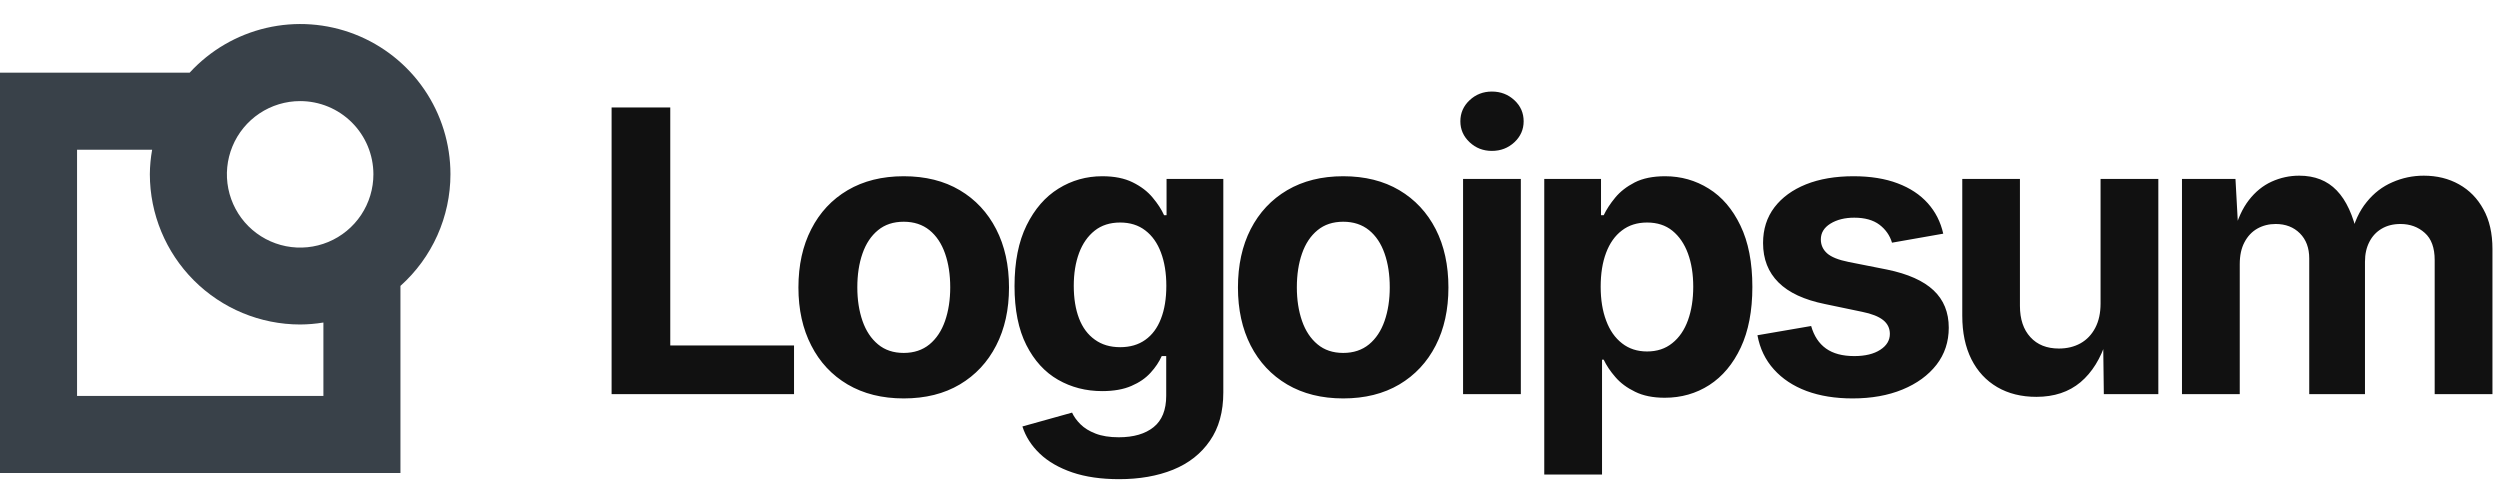
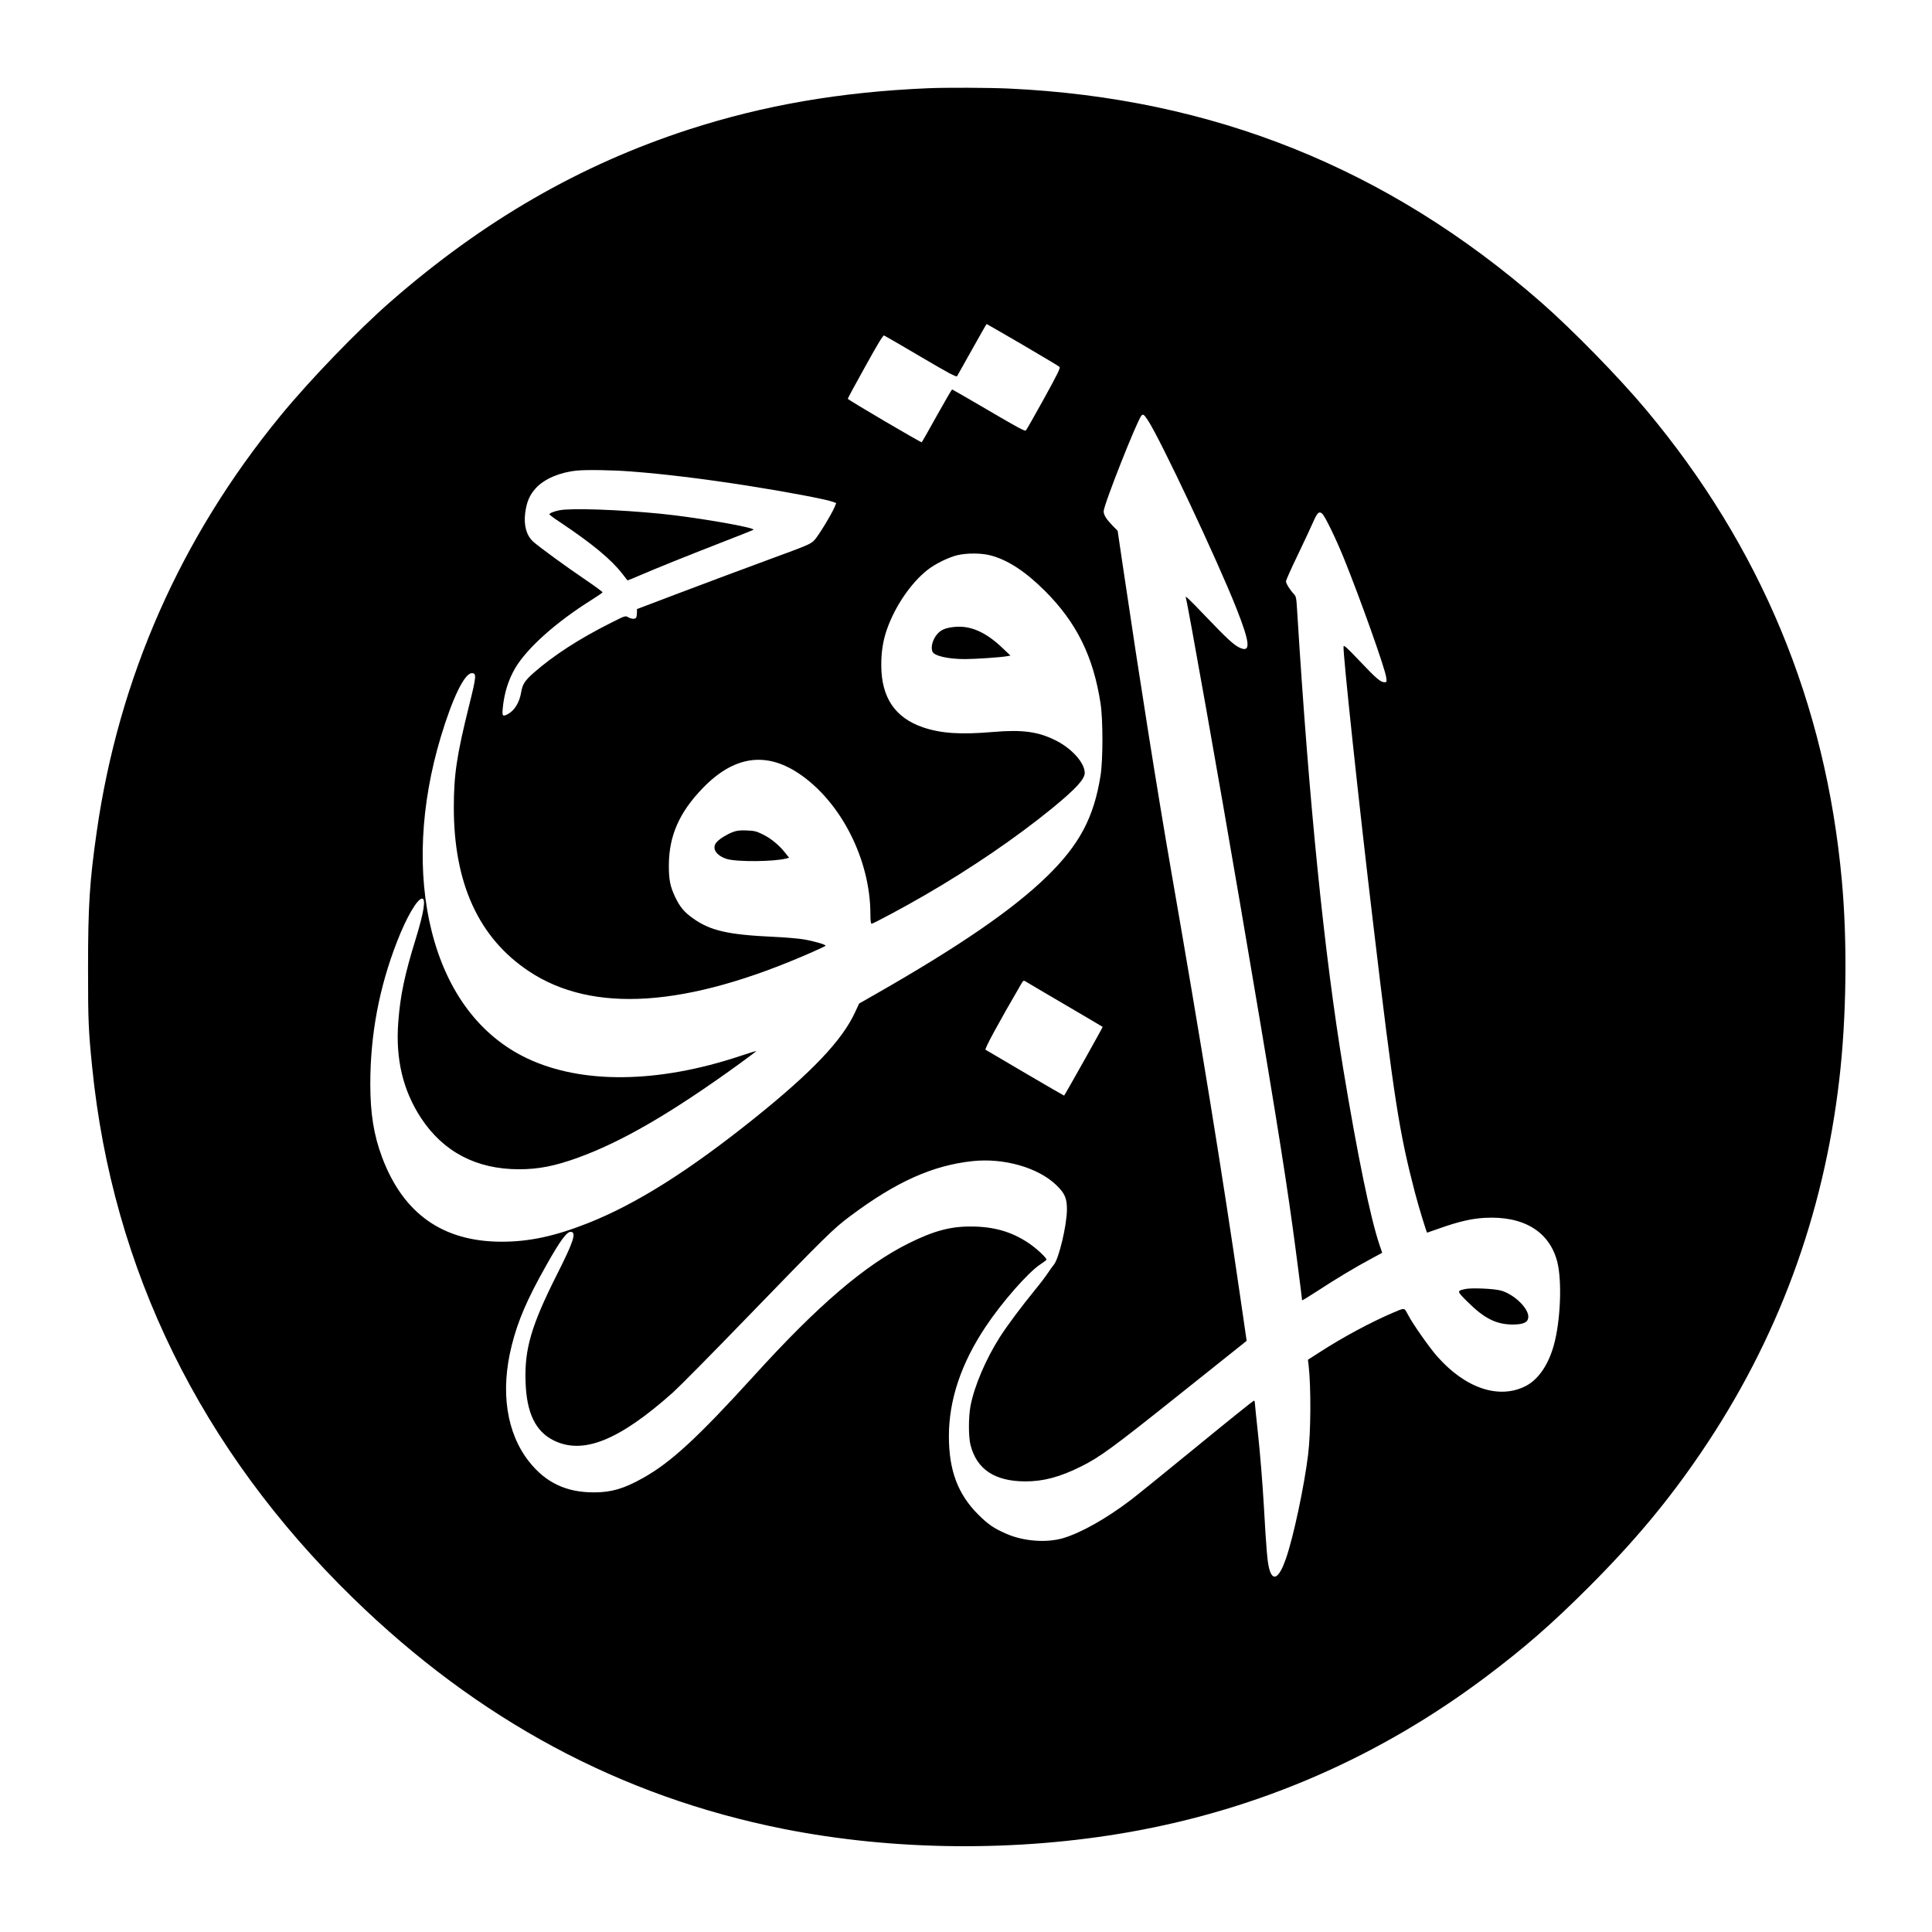
- <svg xmlns="http://www.w3.org/2000/svg" data-logo="logo" viewBox="0 0 222 44">
-   <g id="logogram" transform="translate(0, 2) rotate(0)">
-     <path d="M40 13.468C40 10.782 39.189 8.159 37.673 5.942C36.157 3.725 34.007 2.017 31.503 1.043C29 0.068 26.262 -0.128 23.645 0.481C21.029 1.09 18.658 2.474 16.842 4.453H0V40H35.56V23.387C36.956 22.139 38.073 20.61 38.838 18.901C39.603 17.192 39.999 15.341 40 13.468ZM33.158 13.468C33.161 14.755 32.781 16.014 32.068 17.086C31.355 18.157 30.34 18.993 29.152 19.487C27.963 19.982 26.655 20.113 25.392 19.863C24.13 19.614 22.97 18.995 22.058 18.086C21.147 17.177 20.527 16.018 20.274 14.756C20.022 13.494 20.151 12.185 20.642 10.996C21.134 9.806 21.968 8.79 23.038 8.074C24.108 7.359 25.366 6.977 26.653 6.977C28.376 6.977 30.029 7.66 31.248 8.877C32.468 10.094 33.154 11.745 33.158 13.468ZM28.718 33.158H6.842V11.296H13.509C13.38 12.013 13.312 12.74 13.306 13.468C13.31 17.007 14.717 20.4 17.22 22.902C19.722 25.404 23.114 26.812 26.653 26.815C27.345 26.811 28.035 26.753 28.718 26.64V33.158Z" fill="#394149" />
-   </g>
-   <g id="logotype" transform="translate(46, 1)">
-     <path fill="#111111" d="M24.51 34L8.31 34L8.31 8.54L13.52 8.54L13.52 29.68L24.51 29.68L24.51 34ZM34.25 34.38L34.25 34.38Q31.38 34.38 29.27 33.14Q27.17 31.90 26.04 29.68Q24.90 27.47 24.90 24.53L24.90 24.53Q24.90 21.56 26.04 19.35Q27.17 17.13 29.27 15.89Q31.38 14.65 34.25 14.65L34.25 14.65Q37.14 14.65 39.23 15.89Q41.32 17.13 42.46 19.35Q43.60 21.56 43.60 24.53L43.60 24.53Q43.60 27.47 42.46 29.68Q41.32 31.90 39.23 33.14Q37.14 34.38 34.25 34.38ZM34.25 30.34L34.25 30.34Q35.61 30.34 36.54 29.58Q37.46 28.82 37.92 27.50Q38.38 26.17 38.38 24.52L38.38 24.52Q38.38 22.82 37.92 21.51Q37.46 20.19 36.54 19.44Q35.61 18.69 34.25 18.69L34.25 18.69Q32.88 18.69 31.97 19.44Q31.05 20.19 30.59 21.51Q30.13 22.82 30.13 24.52L30.13 24.52Q30.13 26.17 30.59 27.50Q31.05 28.82 31.97 29.58Q32.88 30.34 34.25 30.34ZM53.37 41.55L53.37 41.55Q50.99 41.55 49.22 40.95Q47.44 40.34 46.33 39.28Q45.22 38.22 44.79 36.87L44.79 36.87L49.20 35.64Q49.44 36.17 49.94 36.67Q50.45 37.18 51.28 37.50Q52.12 37.83 53.35 37.83L53.35 37.83Q55.32 37.83 56.44 36.93Q57.56 36.03 57.56 34.14L57.56 34.14L57.56 30.62L57.16 30.62Q56.82 31.39 56.17 32.10Q55.52 32.82 54.47 33.27Q53.42 33.73 51.87 33.73L51.87 33.73Q49.71 33.73 47.95 32.72Q46.19 31.71 45.14 29.64Q44.09 27.57 44.09 24.41L44.09 24.41Q44.09 21.18 45.16 19.01Q46.23 16.84 47.99 15.75Q49.76 14.65 51.88 14.65L51.88 14.65Q53.49 14.65 54.58 15.19Q55.68 15.73 56.35 16.54Q57.03 17.35 57.37 18.11L57.37 18.11L57.59 18.11L57.59 14.89L62.63 14.89L62.63 33.85Q62.63 36.43 61.44 38.14Q60.26 39.86 58.17 40.71Q56.09 41.55 53.37 41.55ZM53.47 29.83L53.47 29.83Q54.79 29.83 55.70 29.18Q56.62 28.53 57.09 27.31Q57.57 26.09 57.57 24.38L57.57 24.38Q57.57 22.69 57.09 21.42Q56.62 20.16 55.70 19.46Q54.79 18.76 53.47 18.76L53.47 18.76Q52.12 18.76 51.21 19.48Q50.29 20.21 49.82 21.47Q49.35 22.74 49.35 24.38L49.35 24.38Q49.35 26.05 49.82 27.28Q50.29 28.50 51.22 29.16Q52.14 29.83 53.47 29.83ZM73.28 34.38L73.28 34.38Q70.41 34.38 68.30 33.14Q66.20 31.90 65.06 29.68Q63.93 27.47 63.93 24.53L63.93 24.53Q63.93 21.56 65.06 19.35Q66.20 17.13 68.30 15.89Q70.41 14.65 73.28 14.65L73.28 14.65Q76.16 14.65 78.26 15.89Q80.35 17.13 81.49 19.35Q82.62 21.56 82.62 24.53L82.62 24.53Q82.62 27.47 81.49 29.68Q80.35 31.90 78.26 33.14Q76.16 34.38 73.28 34.38ZM73.28 30.34L73.28 30.34Q74.64 30.34 75.57 29.58Q76.49 28.82 76.95 27.50Q77.41 26.17 77.41 24.52L77.41 24.52Q77.41 22.82 76.95 21.51Q76.49 20.19 75.57 19.44Q74.64 18.69 73.28 18.69L73.28 18.69Q71.91 18.69 71.00 19.44Q70.08 20.19 69.62 21.51Q69.16 22.82 69.16 24.52L69.16 24.52Q69.16 26.17 69.62 27.50Q70.08 28.82 71.00 29.58Q71.91 30.34 73.28 30.34ZM89.05 34L83.92 34L83.92 14.89L89.05 14.89L89.05 34ZM86.48 12.40L86.48 12.40Q85.32 12.40 84.50 11.63Q83.68 10.86 83.68 9.77L83.68 9.77Q83.68 8.67 84.50 7.90Q85.32 7.13 86.48 7.13L86.48 7.13Q87.65 7.13 88.48 7.90Q89.30 8.66 89.30 9.77L89.30 9.77Q89.30 10.86 88.48 11.63Q87.65 12.40 86.48 12.40ZM96.26 41.14L91.13 41.14L91.13 14.89L96.17 14.89L96.17 18.11L96.41 18.11Q96.77 17.35 97.43 16.55Q98.09 15.75 99.16 15.20Q100.24 14.65 101.86 14.65L101.86 14.65Q103.98 14.65 105.74 15.75Q107.50 16.84 108.55 19.03Q109.61 21.22 109.61 24.48L109.61 24.48Q109.61 27.66 108.58 29.86Q107.55 32.05 105.79 33.19Q104.03 34.32 101.83 34.32L101.83 34.32Q100.27 34.32 99.20 33.79Q98.12 33.27 97.45 32.49Q96.77 31.71 96.41 30.94L96.41 30.94L96.26 30.94L96.26 41.14ZM100.26 30.21L100.26 30.21Q101.59 30.21 102.50 29.47Q103.42 28.74 103.89 27.44Q104.36 26.14 104.36 24.46L104.36 24.46Q104.36 22.79 103.89 21.51Q103.42 20.23 102.51 19.49Q101.61 18.76 100.26 18.76L100.26 18.76Q98.94 18.76 98.02 19.47Q97.10 20.17 96.62 21.45Q96.14 22.72 96.14 24.46L96.14 24.46Q96.14 26.19 96.63 27.48Q97.11 28.77 98.04 29.49Q98.96 30.21 100.26 30.21ZM118.51 34.38L118.51 34.38Q116.20 34.38 114.42 33.72Q112.65 33.06 111.52 31.80Q110.39 30.55 110.06 28.77L110.06 28.77L114.83 27.95Q115.21 29.28 116.15 29.95Q117.09 30.62 118.66 30.62L118.66 30.62Q120.11 30.62 120.97 30.06Q121.82 29.51 121.82 28.65L121.82 28.65Q121.82 27.90 121.22 27.42Q120.61 26.94 119.36 26.69L119.36 26.69L116.06 26.00Q113.29 25.44 111.93 24.08Q110.56 22.72 110.56 20.58L110.56 20.58Q110.56 18.74 111.57 17.41Q112.58 16.09 114.37 15.37Q116.17 14.65 118.59 14.65L118.59 14.65Q120.85 14.65 122.51 15.28Q124.16 15.90 125.19 17.05Q126.21 18.19 126.56 19.75L126.56 19.75L122.01 20.55Q121.72 19.58 120.89 18.95Q120.06 18.33 118.66 18.33L118.66 18.33Q117.40 18.33 116.54 18.86Q115.69 19.39 115.69 20.26L115.69 20.26Q115.69 20.99 116.24 21.49Q116.80 21.99 118.15 22.26L118.15 22.26L121.58 22.94Q124.35 23.51 125.70 24.78Q127.05 26.05 127.05 28.10L127.05 28.10Q127.05 29.98 125.96 31.39Q124.86 32.80 122.94 33.59Q121.02 34.38 118.51 34.38ZM134.83 34.24L134.83 34.24Q132.84 34.24 131.36 33.38Q129.87 32.51 129.06 30.90Q128.25 29.28 128.25 27.04L128.25 27.04L128.25 14.89L133.37 14.89L133.37 26.16Q133.37 27.93 134.30 28.94Q135.22 29.95 136.83 29.95L136.83 29.95Q137.92 29.95 138.76 29.48Q139.59 29.01 140.06 28.11Q140.53 27.22 140.53 25.95L140.53 25.95L140.53 14.89L145.66 14.89L145.66 34L140.82 34L140.76 29.23L141.05 29.23Q140.29 31.64 138.75 32.94Q137.20 34.24 134.83 34.24ZM152.89 34L147.76 34L147.76 14.89L152.51 14.89L152.77 19.64L152.39 19.64Q152.84 17.88 153.70 16.77Q154.56 15.66 155.72 15.13Q156.89 14.60 158.17 14.60L158.17 14.60Q160.24 14.60 161.50 15.91Q162.77 17.22 163.36 19.95L163.36 19.95L162.77 19.95Q163.19 18.12 164.16 16.94Q165.12 15.75 166.45 15.18Q167.77 14.60 169.23 14.60L169.23 14.60Q170.99 14.60 172.36 15.37Q173.74 16.14 174.53 17.59Q175.33 19.03 175.33 21.11L175.33 21.11L175.33 34L170.20 34L170.20 22.09Q170.20 20.46 169.32 19.68Q168.44 18.89 167.16 18.89L167.16 18.89Q166.20 18.89 165.49 19.31Q164.78 19.73 164.40 20.48Q164.01 21.23 164.01 22.24L164.01 22.24L164.01 34L159.06 34L159.06 21.95Q159.06 20.55 158.23 19.72Q157.40 18.89 156.08 18.89L156.08 18.89Q155.18 18.89 154.45 19.30Q153.73 19.71 153.31 20.51Q152.89 21.30 152.89 22.45L152.89 22.45L152.89 34Z" />
+ <svg xmlns="http://www.w3.org/2000/svg" version="1.0" width="1920pt" height="1920pt" viewBox="0 0 1920 1920" preserveAspectRatio="xMidYMid meet">
+   <g transform="translate(0,1920) scale(0.1,-0.1)" fill="#000000" stroke="none">
+     <path d="M9220 18323 c-870 -37 -1631 -169 -2375 -410 -1081 -351 -2042 -906 -2965 -1712 -323 -282 -804 -780 -1096 -1137 -989 -1207 -1604 -2599 -1823 -4131 -71 -497 -86 -733 -86 -1358 0 -523 4 -613 41 -980 202 -2013 1080 -3802 2590 -5274 1246 -1215 2660 -1974 4278 -2296 1102 -219 2325 -230 3451 -30 1287 229 2472 745 3528 1538 390 293 658 527 1027 896 453 453 789 856 1113 1333 760 1117 1219 2355 1376 3713 71 609 81 1366 25 1975 -161 1764 -805 3314 -1943 4675 -269 322 -732 796 -1046 1071 -1523 1332 -3261 2030 -5290 2124 -197 9 -633 11 -805 3z m942 -2549 c194 -114 359 -212 367 -220 11 -10 -14 -61 -154 -316 -92 -166 -173 -309 -180 -316 -9 -10 -82 29 -369 198 -197 115 -361 210 -364 210 -4 -1 -72 -118 -152 -261 -79 -143 -147 -262 -150 -264 -8 -5 -735 423 -735 432 0 5 78 149 174 321 122 221 177 312 187 308 8 -3 172 -98 365 -212 273 -161 353 -203 360 -193 5 8 72 128 150 267 77 138 142 252 144 252 2 0 163 -93 357 -206z m1249 -756 c127 -197 685 -1381 874 -1858 140 -353 148 -450 33 -396 -57 27 -126 91 -326 300 -183 191 -218 225 -207 194 16 -43 334 -1834 539 -3038 314 -1838 440 -2618 520 -3200 27 -190 96 -729 96 -742 0 -4 71 39 158 96 180 118 379 237 533 319 l105 57 -29 86 c-90 269 -216 884 -356 1729 -191 1156 -342 2652 -460 4563 -8 133 -10 145 -34 170 -39 42 -77 103 -77 125 0 11 53 130 119 266 65 135 133 282 152 325 40 92 58 109 89 81 28 -25 134 -244 214 -440 167 -413 410 -1096 422 -1187 6 -45 5 -48 -16 -48 -40 0 -81 35 -245 208 -131 138 -161 165 -163 147 -8 -59 154 -1577 294 -2750 208 -1751 258 -2072 415 -2675 36 -138 116 -400 122 -400 2 0 61 21 132 46 181 64 312 94 437 101 385 22 644 -133 723 -433 50 -190 34 -593 -34 -835 -55 -196 -155 -340 -280 -404 -265 -134 -599 -22 -879 296 -78 88 -244 325 -290 414 -38 72 -29 70 -147 20 -223 -95 -505 -247 -735 -396 l-112 -72 7 -56 c25 -221 22 -665 -5 -886 -39 -318 -146 -820 -220 -1033 -67 -194 -129 -234 -165 -108 -20 70 -30 190 -55 631 -12 209 -37 522 -56 696 -19 175 -34 324 -34 333 0 9 -4 16 -10 16 -5 0 -258 -203 -562 -452 -304 -249 -598 -487 -653 -529 -246 -188 -499 -331 -680 -385 -163 -48 -389 -32 -558 41 -127 54 -186 94 -287 195 -201 201 -290 439 -290 776 0 362 122 726 367 1092 160 240 421 538 542 617 33 22 61 43 61 46 1 20 -105 118 -183 169 -166 110 -341 160 -562 161 -209 2 -375 -43 -625 -167 -434 -216 -900 -614 -1535 -1314 -565 -621 -827 -862 -1103 -1017 -190 -107 -316 -144 -487 -144 -276 -1 -480 95 -646 304 -226 285 -289 701 -173 1158 60 241 153 458 337 784 146 261 213 351 254 343 51 -10 22 -99 -144 -428 -253 -503 -322 -738 -310 -1064 10 -307 98 -490 278 -580 292 -146 651 -2 1188 477 62 56 375 372 694 702 832 859 897 923 1067 1050 456 341 817 503 1215 546 312 33 651 -64 831 -237 87 -84 108 -132 107 -249 -2 -156 -80 -483 -129 -542 -13 -15 -41 -55 -63 -88 -22 -33 -78 -107 -126 -165 -138 -169 -278 -357 -350 -470 -139 -219 -252 -484 -290 -681 -21 -113 -21 -307 0 -390 62 -241 240 -359 540 -361 182 -1 348 43 560 149 186 93 308 182 956 699 344 274 639 510 657 524 l31 25 -64 440 c-173 1195 -392 2540 -686 4230 -135 776 -312 1891 -475 2995 l-57 385 -50 51 c-63 65 -88 105 -89 142 -2 58 327 890 374 950 18 21 27 14 69 -50z m-5146 -503 c331 -25 709 -71 1154 -140 395 -62 798 -138 864 -164 l27 -11 -15 -37 c-30 -72 -160 -286 -200 -329 -38 -41 -57 -49 -460 -197 -231 -85 -619 -230 -862 -322 l-443 -168 0 -33 c0 -18 -3 -39 -6 -48 -8 -21 -45 -20 -81 0 -28 16 -30 16 -168 -54 -315 -157 -578 -328 -772 -499 -88 -78 -111 -114 -124 -194 -16 -98 -66 -181 -131 -215 -53 -28 -59 -21 -52 54 14 153 56 286 124 402 117 199 406 457 757 677 59 37 110 72 111 76 2 5 -76 62 -172 127 -181 122 -469 332 -519 379 -65 60 -93 160 -78 281 15 114 44 181 108 251 84 90 235 155 403 172 91 10 355 6 535 -8z m3577 -834 c171 -44 349 -160 544 -355 313 -313 479 -649 551 -1116 25 -163 25 -560 0 -718 -66 -416 -209 -686 -533 -1002 -337 -328 -869 -694 -1703 -1170 l-163 -93 -40 -86 c-129 -280 -427 -594 -1003 -1056 -652 -523 -1175 -852 -1656 -1042 -324 -128 -579 -183 -852 -183 -587 0 -980 278 -1191 842 -82 221 -116 432 -116 727 0 489 88 957 266 1414 94 243 202 427 249 427 39 0 18 -135 -64 -402 -110 -356 -153 -559 -173 -826 -28 -365 46 -677 225 -951 222 -338 551 -511 975 -511 194 0 358 32 588 116 437 158 934 448 1602 932 94 69 171 126 169 128 -1 1 -76 -22 -166 -52 -814 -270 -1565 -279 -2108 -24 -471 222 -801 660 -953 1265 -145 578 -113 1255 91 1933 117 389 236 632 308 632 48 0 46 -29 -28 -325 -122 -492 -151 -685 -151 -1010 0 -755 248 -1296 746 -1627 634 -422 1566 -360 2809 187 72 32 134 61 139 65 11 11 -105 45 -219 65 -49 8 -184 20 -300 25 -453 21 -627 61 -800 185 -84 59 -129 113 -175 210 -50 105 -64 174 -63 320 2 290 104 522 337 763 307 317 622 366 952 147 420 -280 714 -857 714 -1402 0 -65 4 -93 12 -93 15 0 330 168 527 283 457 264 917 578 1269 866 232 190 322 288 322 350 0 100 -130 245 -293 325 -173 86 -329 106 -615 82 -326 -28 -520 -15 -700 46 -277 95 -412 295 -414 613 -1 135 18 256 59 368 80 224 234 450 395 579 77 63 221 133 308 152 97 21 233 20 322 -3z m743 -4466 c204 -119 372 -219 373 -220 3 -3 -371 -669 -383 -683 -1 -1 -174 99 -385 223 -210 124 -389 229 -396 233 -12 6 126 261 352 649 23 40 26 42 47 29 12 -8 189 -112 392 -231z" />
+     <path d="M14563 6390 c-88 -19 -88 -19 27 -133 162 -160 280 -219 441 -220 106 0 152 20 157 70 9 87 -142 233 -274 268 -70 19 -292 28 -351 15z" />
+     <path d="M5560 14129 c-55 -11 -100 -29 -100 -40 0 -5 48 -41 108 -80 318 -213 503 -366 614 -508 29 -36 53 -67 54 -69 0 -1 55 20 120 49 190 81 455 188 804 324 179 69 326 128 328 130 22 22 -581 126 -928 160 -417 41 -882 57 -1000 34z" />
+     <path d="M9480 12969 c-80 -9 -122 -25 -158 -62 -50 -52 -75 -132 -56 -182 17 -43 154 -75 326 -75 99 0 364 18 417 29 l33 6 -77 73 c-171 163 -323 229 -485 211z" />
+     <path d="M7285 10932 c-61 -23 -129 -65 -161 -99 -55 -59 -11 -134 98 -169 100 -31 472 -28 595 5 l25 7 -40 50 c-60 76 -139 141 -220 181 -65 32 -84 37 -160 40 -67 3 -99 -1 -137 -15z" />
  </g>
</svg>
